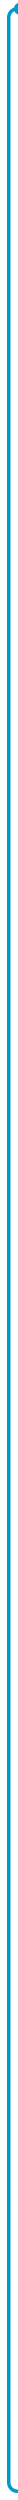
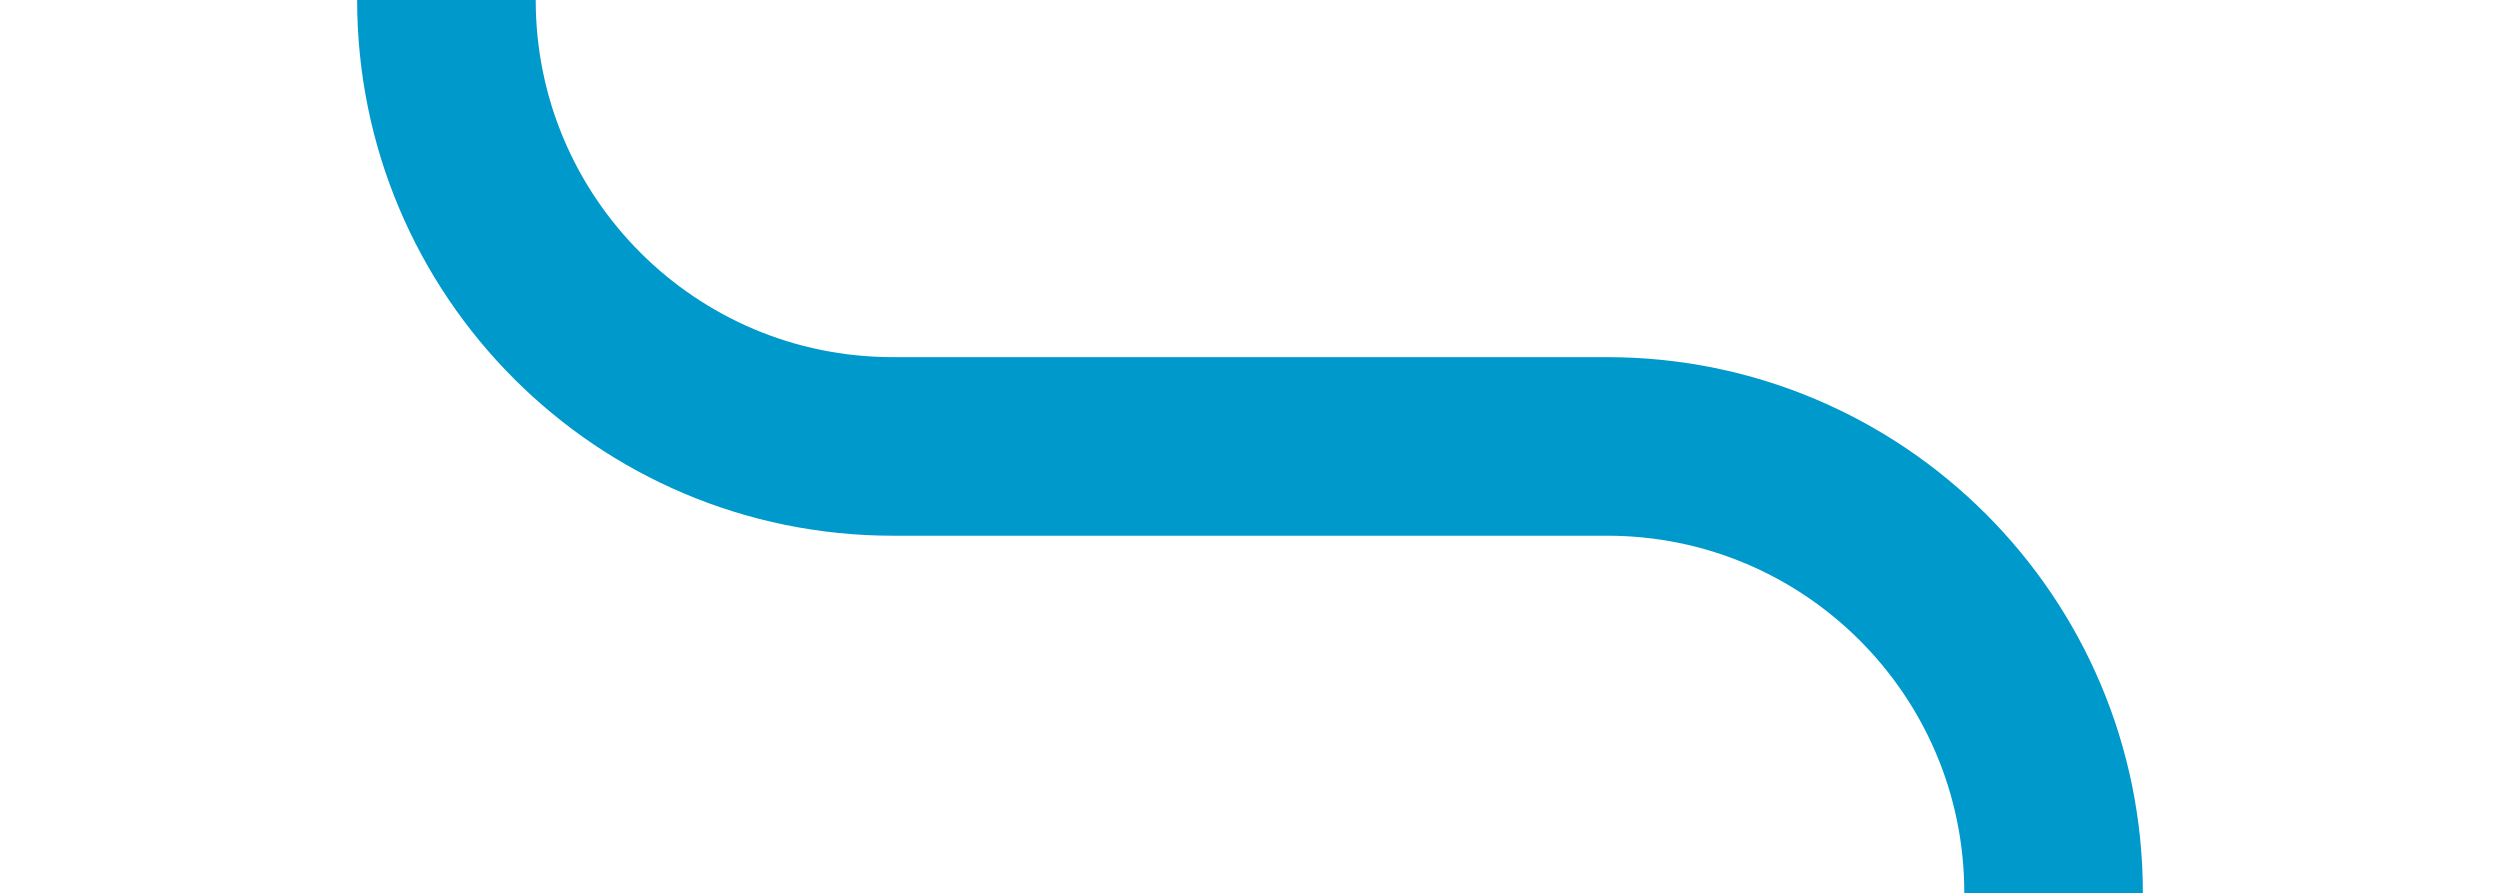
- <svg xmlns="http://www.w3.org/2000/svg" version="1.1" width="10px" height="1431px" preserveAspectRatio="xMidYMin meet" viewBox="736 8054  8 1431">
-   <path d="M 748 8059  L 745 8059  A 5 5 0 0 0 740 8064 L 740 9475  A 5 5 0 0 0 745 9480 L 1414 9480  " stroke-width="2" stroke="#0099cc" fill="none" />
-   <path d="M 746.5 8055.5  A 3.5 3.5 0 0 0 743 8059 A 3.5 3.5 0 0 0 746.5 8062.5 A 3.5 3.5 0 0 0 750 8059 A 3.5 3.5 0 0 0 746.5 8055.5 Z M 1413 9487.6  L 1420 9480  L 1413 9472.4  L 1413 9487.6  Z " fill-rule="nonzero" fill="#0099cc" stroke="none" />
+ <svg xmlns="http://www.w3.org/2000/svg" version="1.1" width="28px" height="10px" preserveAspectRatio="xMinYMid meet" viewBox="2537 226  28 8">
+   <path d="M 2542 215  L 2542 225  A 5 5 0 0 0 2547 230 L 2555 230  A 5 5 0 0 1 2560 235 L 2560 525  A 5 5 0 0 0 2565 530 L 2955 530  A 5 5 0 0 1 2960 535 L 2960 639  A 5 5 0 0 0 2965 644 L 2973 644  " stroke-width="2" stroke="#0099cc" fill="none" />
+   <path d="M 2542 213  A 3.5 3.5 0 0 0 2538.5 216.5 A 3.5 3.5 0 0 0 2542 220 A 3.5 3.5 0 0 0 2545.5 216.5 A 3.5 3.5 0 0 0 2542 213 Z M 2972 651.6  L 2979 644  L 2972 636.4  L 2972 651.6  Z " fill-rule="nonzero" fill="#0099cc" stroke="none" />
</svg>
